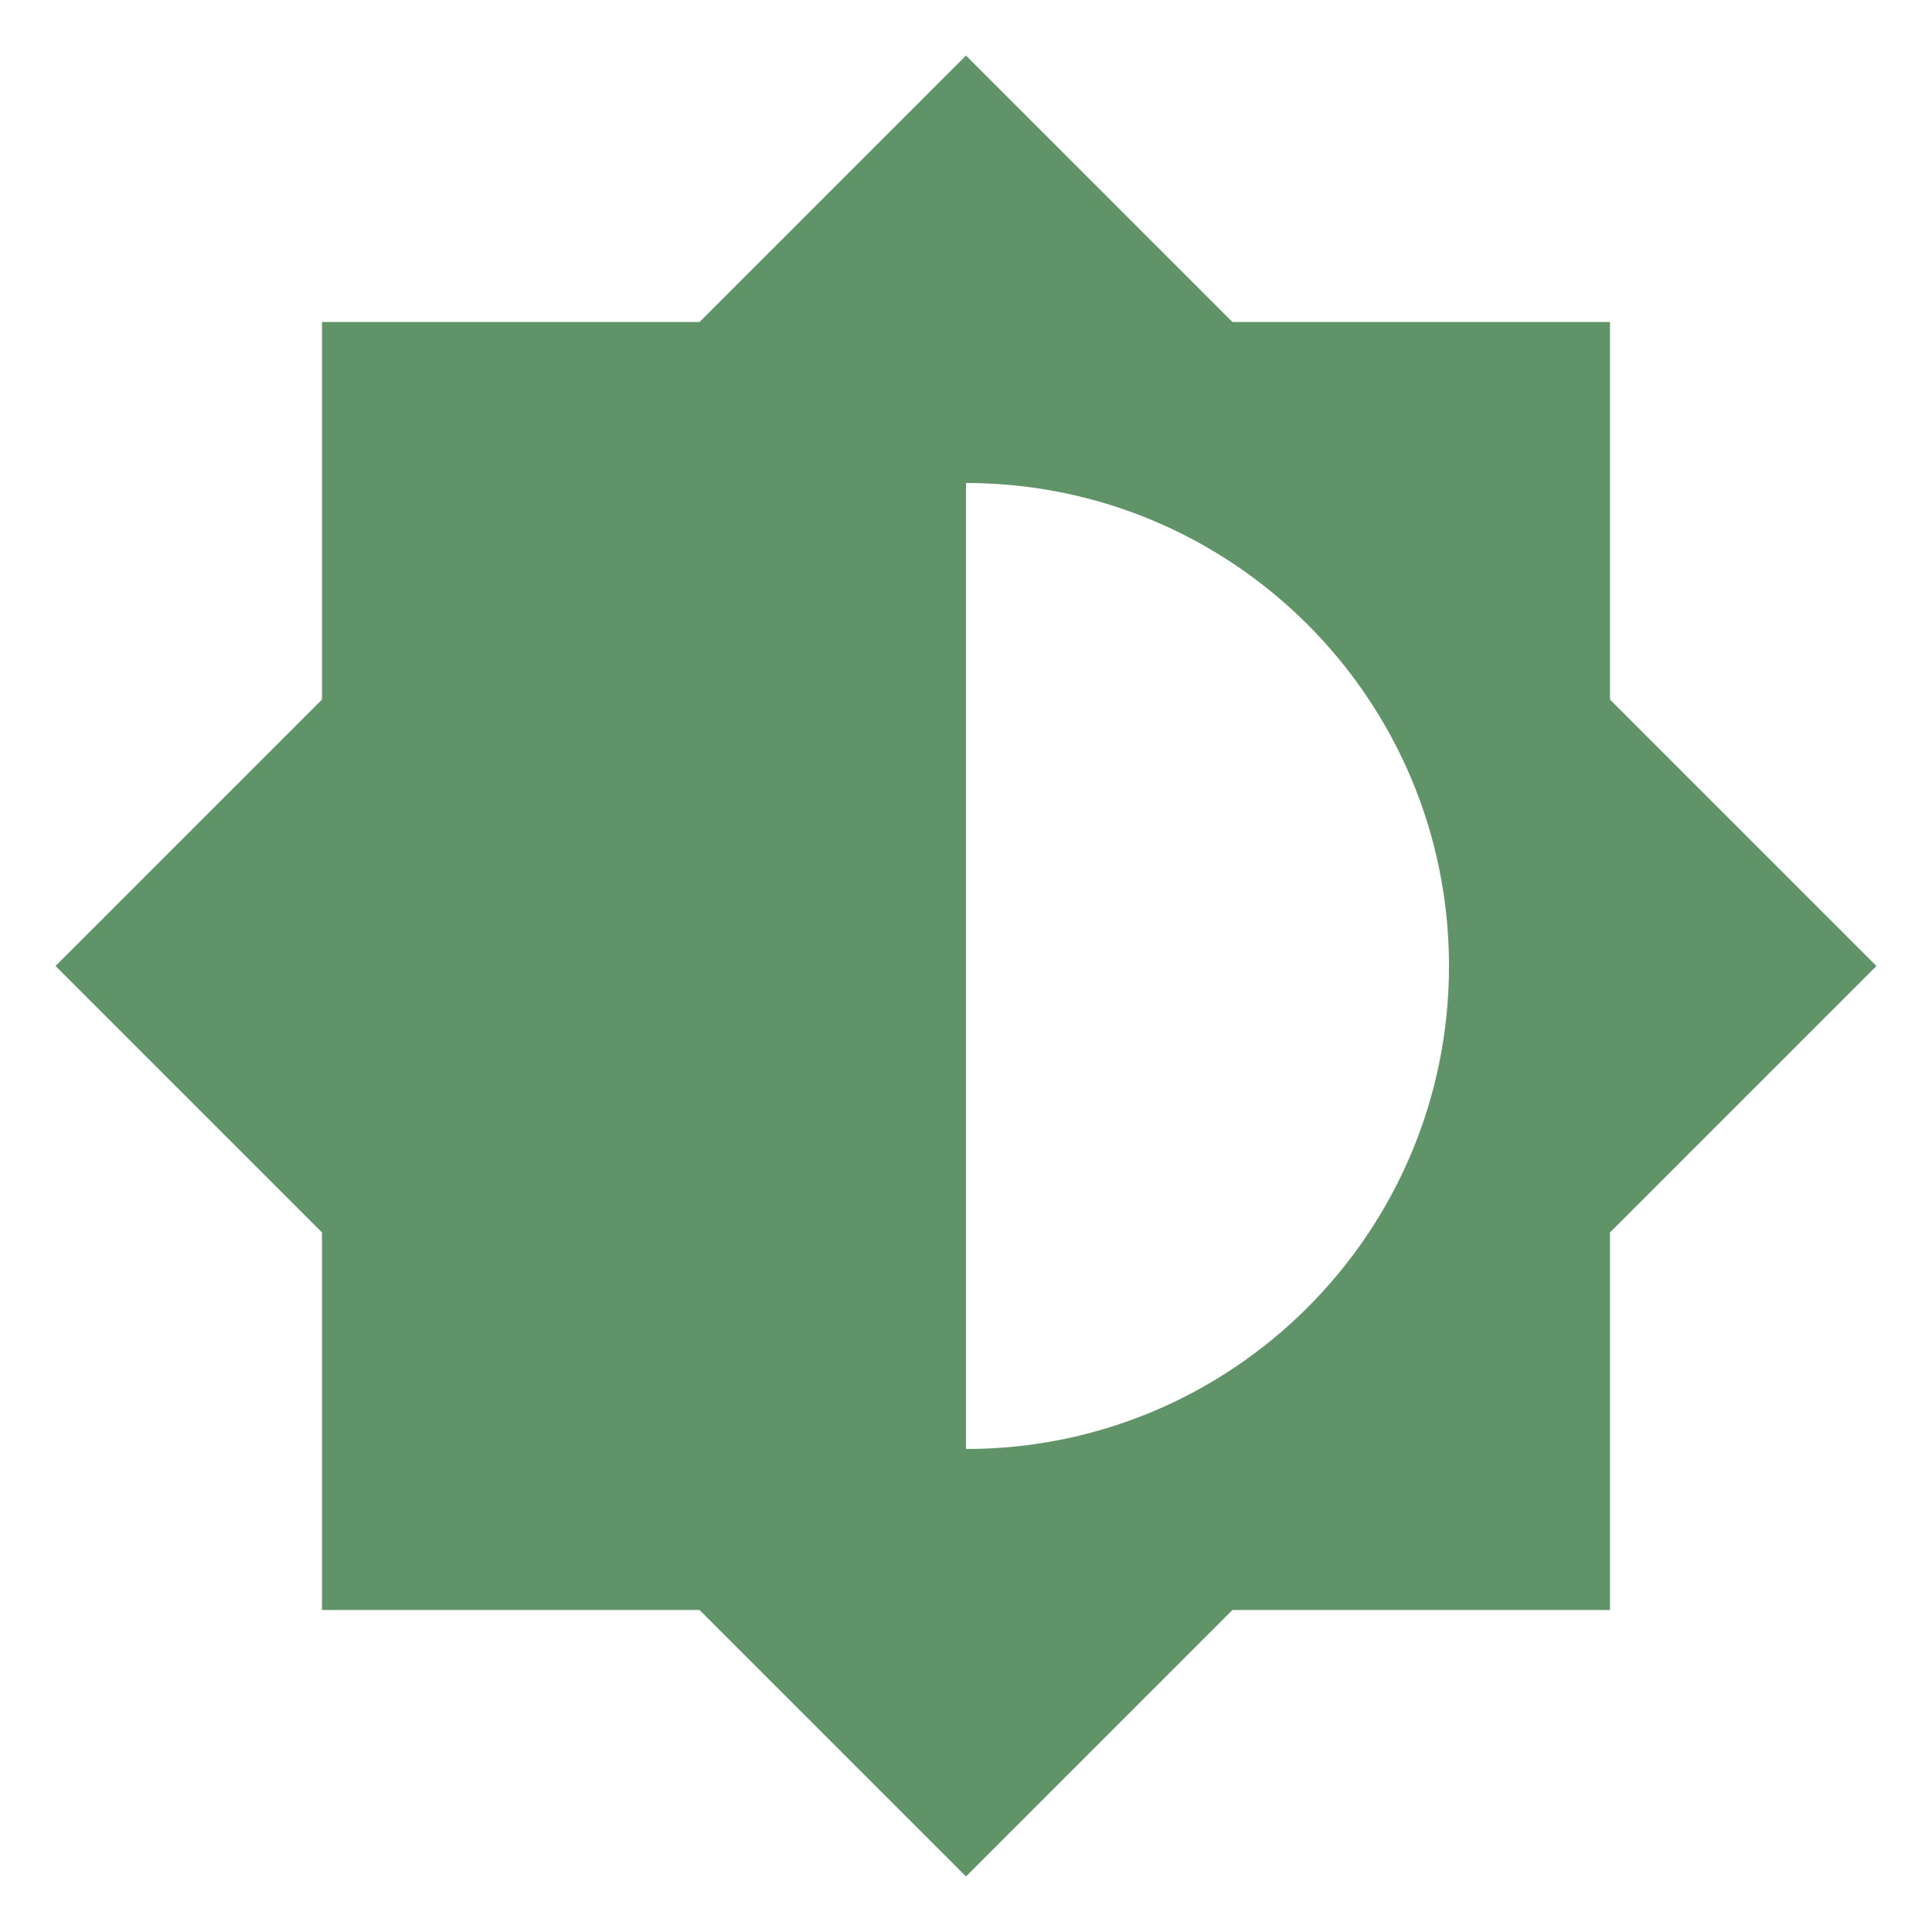
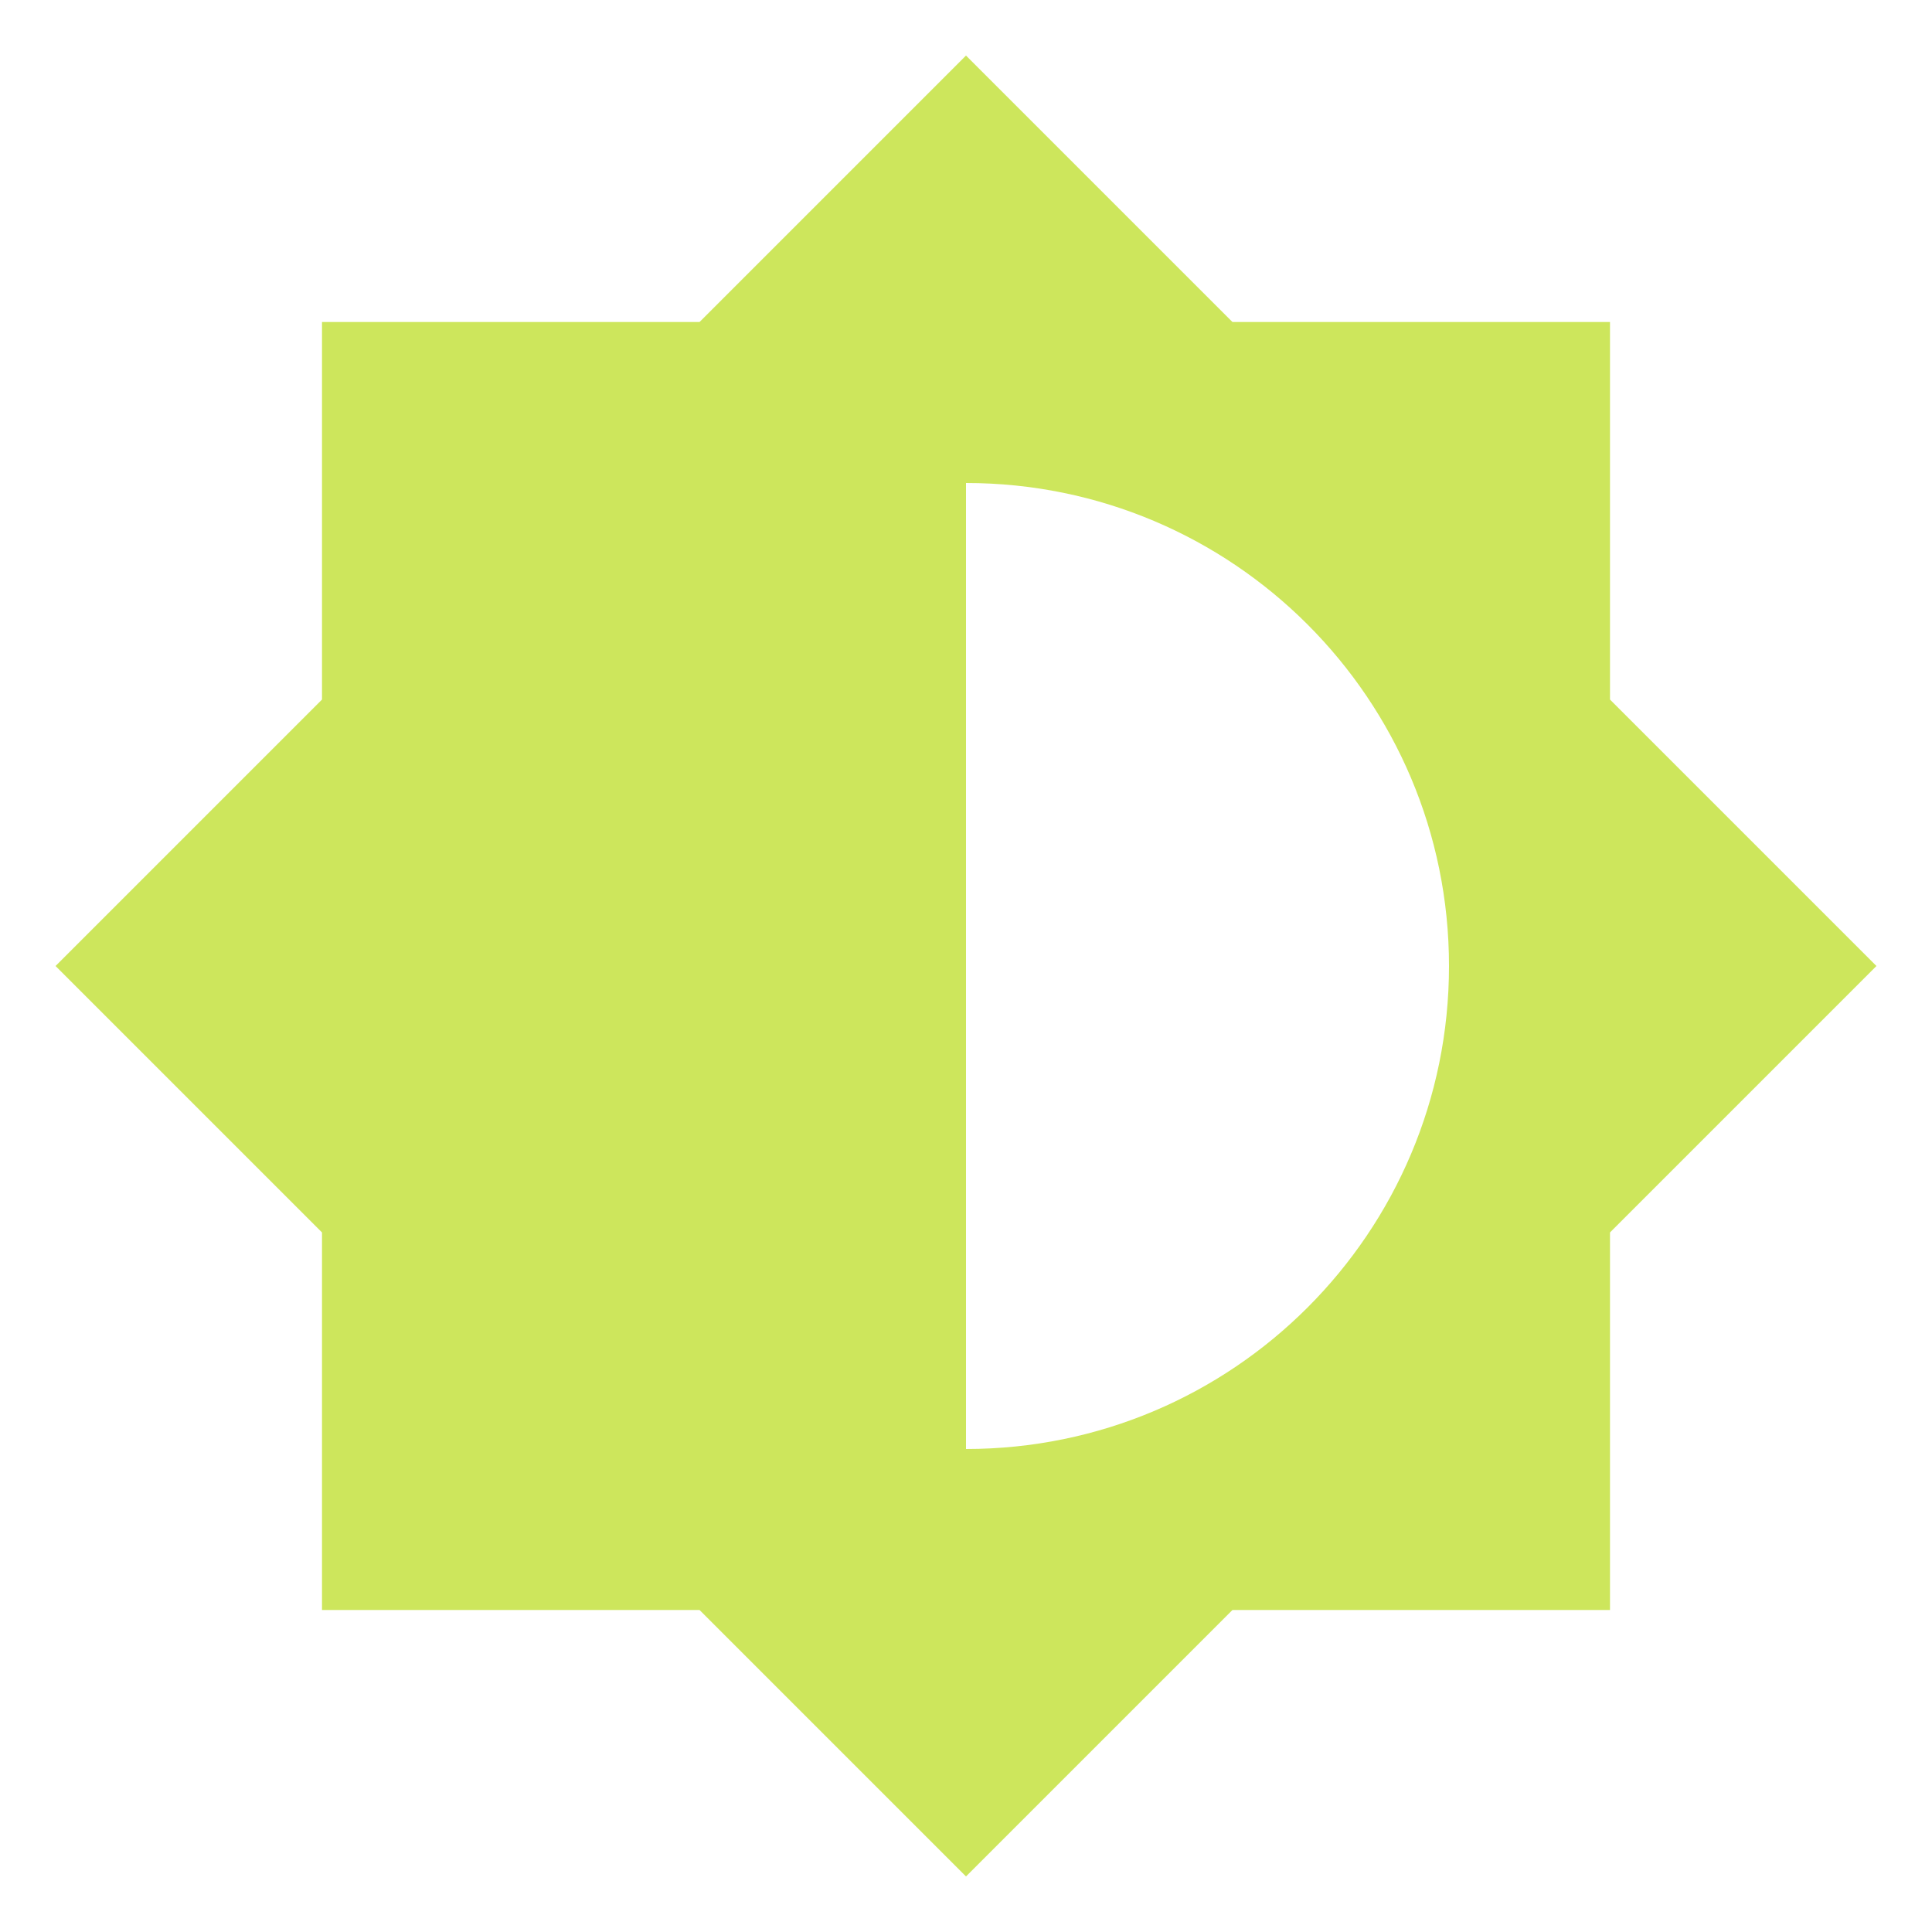
<svg xmlns="http://www.w3.org/2000/svg" viewBox="0 0 24 24">
-   <path d="M12,18V6A6,6 0 0,1 18,12A6,6 0 0,1 12,18M20,15.31L23.31,12L20,8.69V4H15.31L12,0.69L8.69,4H4V8.69L0.69,12L4,15.31V20H8.69L12,23.31L15.31,20H20V15.31Z" fill="#619369" />
+   <path d="M12,18V6A6,6 0 0,1 18,12A6,6 0 0,1 12,18M20,15.31L23.31,12L20,8.69V4H15.31L12,0.69L8.69,4H4V8.69L0.69,12L4,15.31V20H8.69L12,23.31L15.31,20H20V15.31Z" fill="#CDE65C" />
</svg>
